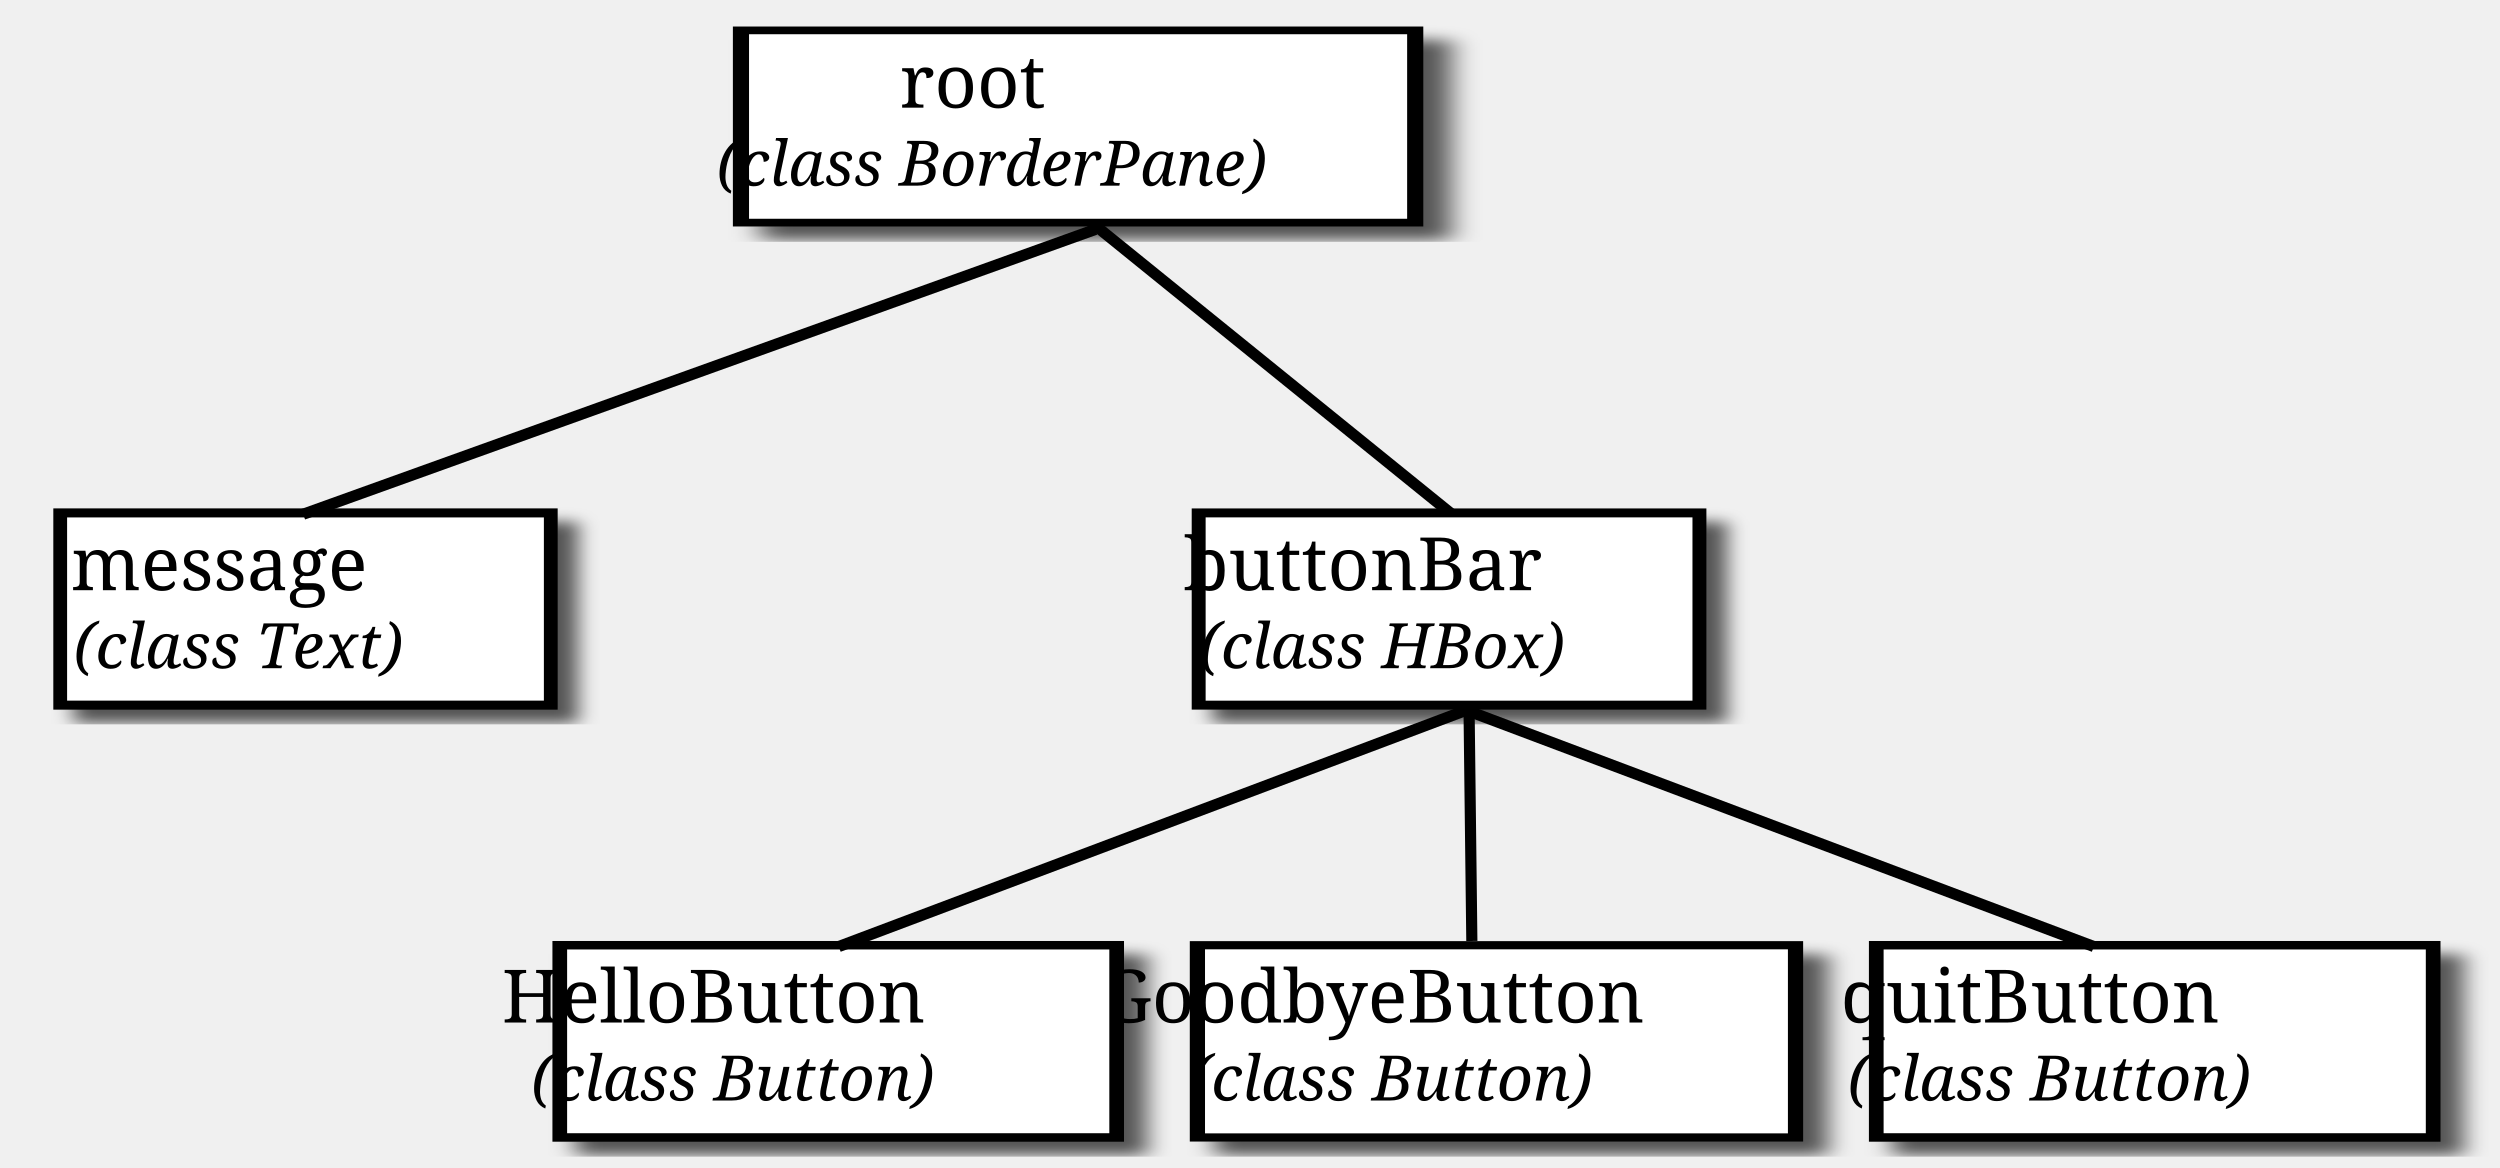
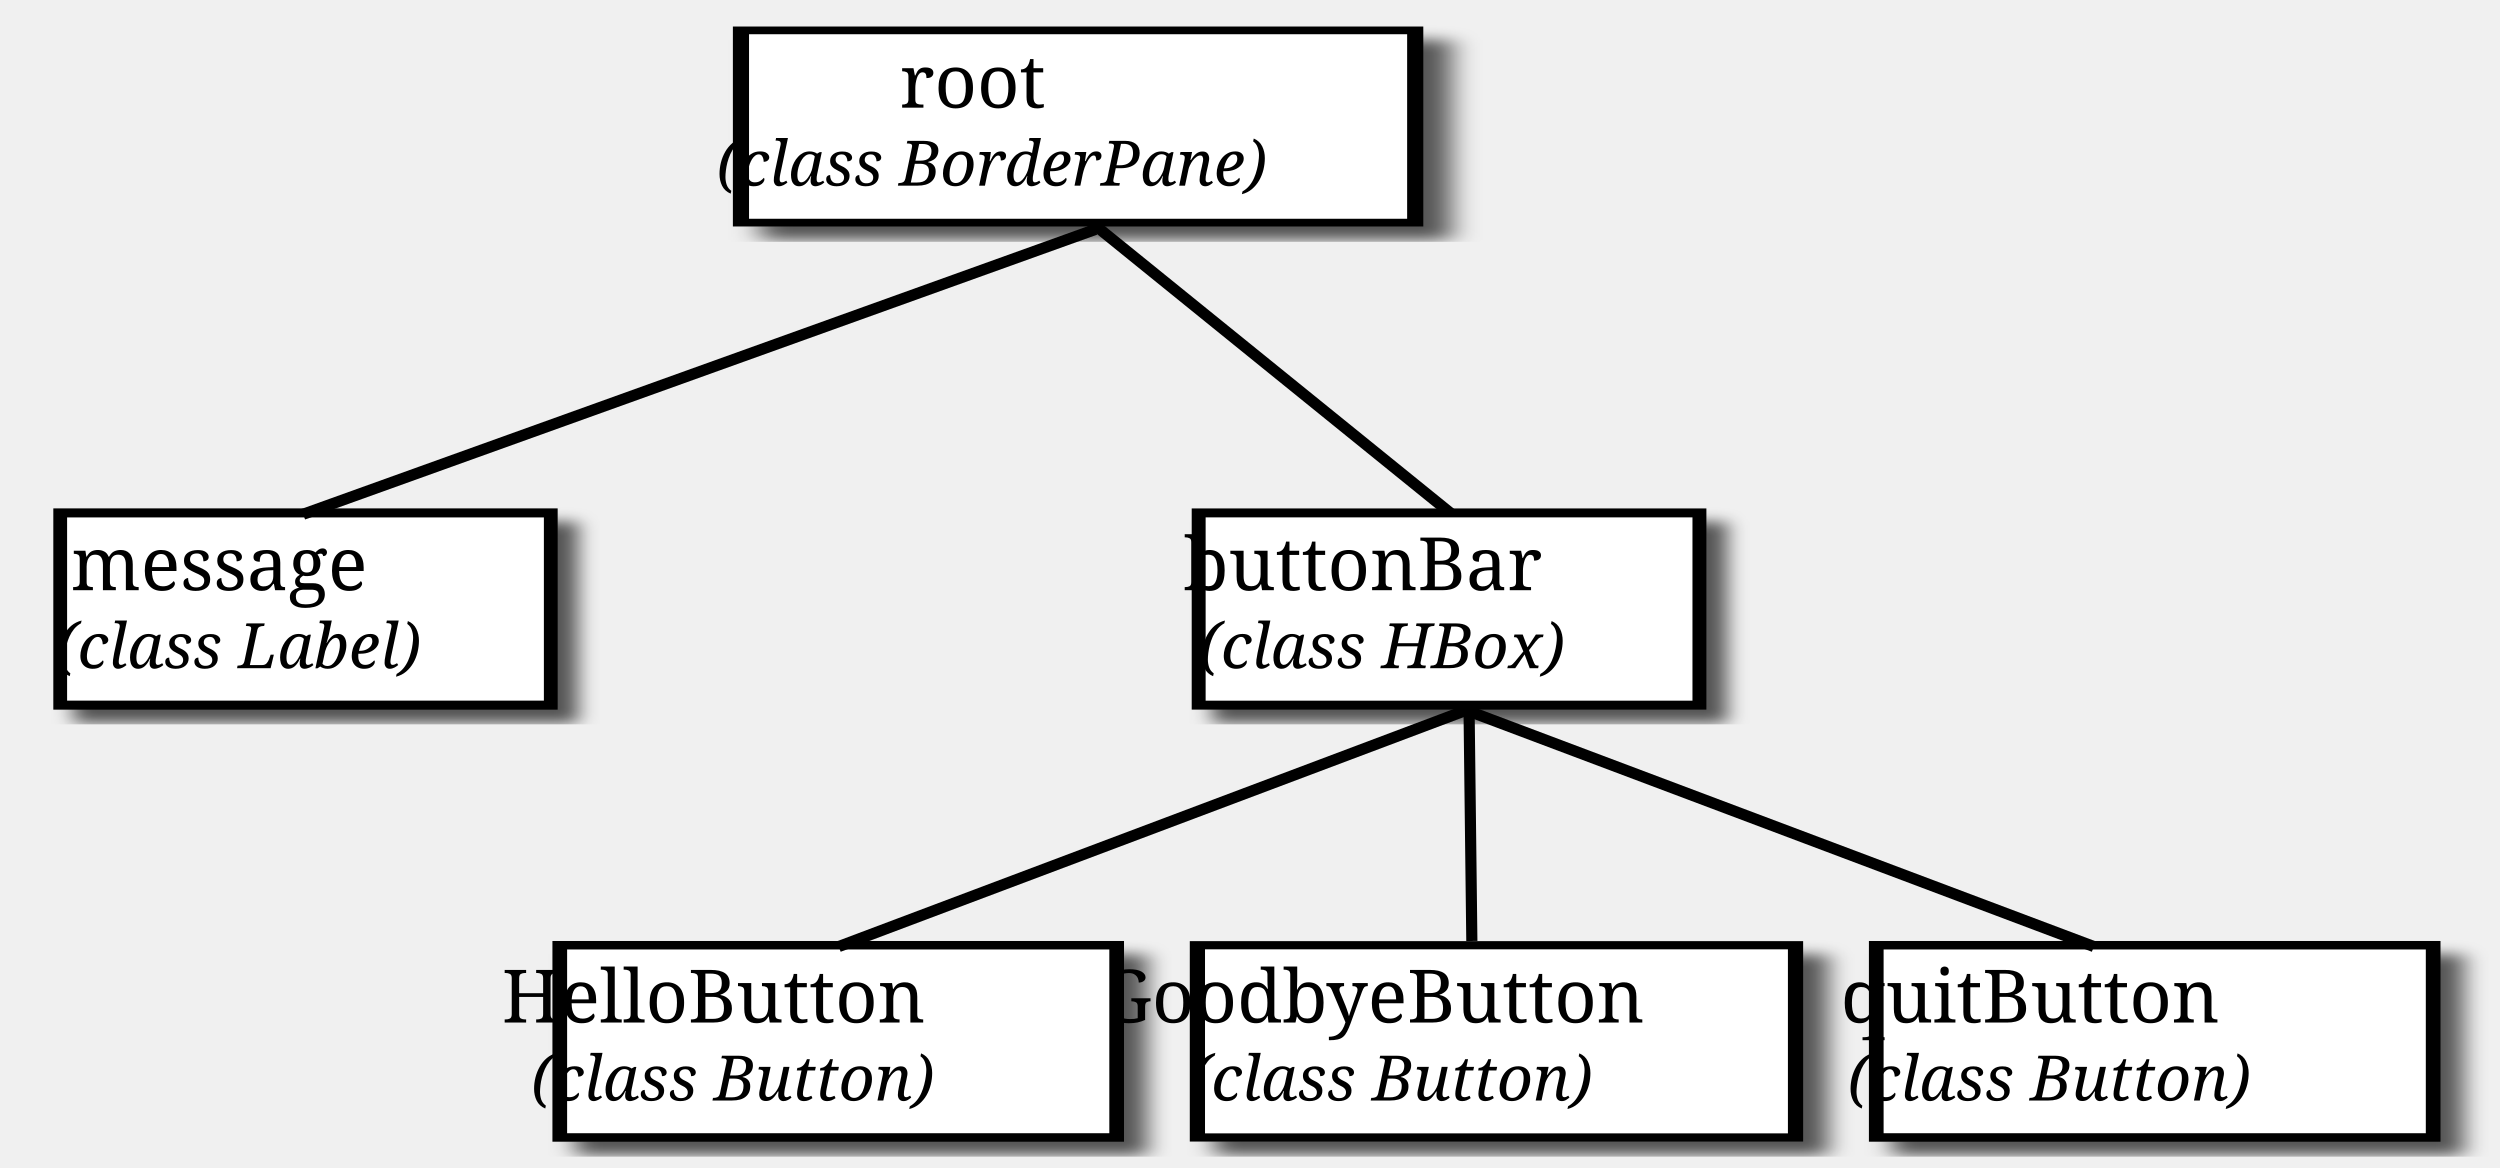
<svg xmlns="http://www.w3.org/2000/svg" width="448.163" height="209.354" id="svg2" version="1.1">
  <defs id="defs4">
    <filter id="filter3017" style="color-interpolation-filters:sRGB">
      <feFlood id="feFlood3019" flood-opacity="0.65" flood-color="rgb(0,0,0)" result="flood" />
      <feComposite id="feComposite3021" in2="SourceGraphic" in="flood" operator="in" result="composite1" />
      <feGaussianBlur id="feGaussianBlur3023" stdDeviation="2" result="blur" />
      <feOffset id="feOffset3025" dx="4" dy="4" result="offset" />
      <feComposite id="feComposite3027" in2="offset" in="SourceGraphic" operator="over" result="composite2" />
    </filter>
  </defs>
  <g id="layer1" transform="translate(-38.24734,-7.63683)">
    <g id="g4270">
      <rect style="color:#000000;display:inline;overflow:visible;visibility:visible;fill:#ffffff;stroke:#000000;stroke-width:2.725;stroke-linecap:butt;stroke-linejoin:miter;stroke-miterlimit:4;stroke-dasharray:none;stroke-dashoffset:0;stroke-opacity:1;marker:none;filter:url(#filter3017);enable-background:accumulate" id="rect4251" width="97" height="58" x="55" y="49.362" transform="matrix(0.9065995,0,0,0.5941606,-0.8216207,70.2539)" />
      <text transform="scale(1.000424,0.9995765)" xml:space="preserve" style="font-style:normal;font-variant:normal;font-weight:normal;font-stretch:normal;font-size:13.216px;line-height:120%;font-family:Serif;-inkscape-font-specification:Serif;text-align:center;letter-spacing:0px;word-spacing:0px;text-anchor:middle;fill:#000000;fill-opacity:1;stroke:none" x="92.972" y="113.493" id="text4253">
        <tspan x="92.972" y="113.493" id="tspan4257">message</tspan>
-         <tspan style="font-style:italic;font-variant:normal;font-weight:normal;font-stretch:normal;font-size:11.25px;font-family:Serif;-inkscape-font-specification:'Serif Italic'" id="tspan4156" x="92.972" y="127.471">(class Text)</tspan>
+         <tspan style="font-style:italic;font-variant:normal;font-weight:normal;font-stretch:normal;font-size:11.25px;font-family:Serif;-inkscape-font-specification:'Serif Italic'" id="tspan4156" x="92.972" y="127.471">(class Label)</tspan>
      </text>
    </g>
    <path id="path4285" d="m 234.598,48.764 -142,51.057" style="fill:none;stroke:#000000;stroke-width:2;stroke-linecap:butt;stroke-linejoin:miter;stroke-miterlimit:4;stroke-dasharray:none;stroke-opacity:1" />
    <path style="fill:none;stroke:#000000;stroke-width:2;stroke-linecap:butt;stroke-linejoin:miter;stroke-miterlimit:4;stroke-dasharray:none;stroke-opacity:1" d="m 233.598,47.264 64.927,52.557" id="path4291" />
    <g id="g4263" transform="translate(62.5,9.5)">
      <g transform="translate(48.5,-189.5)" id="g4176">
        <rect transform="matrix(1.24609,0,0,0.5941606,-8.458889,163.7539)" y="49.362" x="55" height="58" width="97" id="rect4178" style="color:#000000;display:inline;overflow:visible;visibility:visible;fill:#ffffff;stroke:#000000;stroke-width:2.324;stroke-linecap:butt;stroke-linejoin:miter;stroke-miterlimit:4;stroke-dasharray:none;stroke-dashoffset:0;stroke-opacity:1;marker:none;filter:url(#filter3017);enable-background:accumulate" />
        <text id="text4180" y="207.032" x="120.46" style="font-style:normal;font-variant:normal;font-weight:normal;font-stretch:normal;font-size:13.216px;line-height:120%;font-family:Serif;-inkscape-font-specification:Serif;text-align:center;letter-spacing:0px;word-spacing:0px;text-anchor:middle;fill:#000000;fill-opacity:1;stroke:none" xml:space="preserve" transform="scale(1.000424,0.9995765)">
          <tspan id="tspan4182" y="207.032" x="120.46">root</tspan>
          <tspan y="221.01" x="120.46" id="tspan4184" style="font-style:italic;font-variant:normal;font-weight:normal;font-stretch:normal;font-size:11.25px;font-family:Serif;-inkscape-font-specification:'Serif Italic'">(class BorderPane)</tspan>
        </text>
      </g>
    </g>
    <g id="g4276">
      <rect transform="matrix(0.9254601,0,0,0.5941606,202.2263,70.2539)" y="49.362" x="55" height="58" width="97" id="rect4168" style="color:#000000;display:inline;overflow:visible;visibility:visible;fill:#ffffff;stroke:#000000;stroke-width:2.697;stroke-linecap:butt;stroke-linejoin:miter;stroke-miterlimit:4;stroke-dasharray:none;stroke-dashoffset:0;stroke-opacity:1;marker:none;filter:url(#filter3017);enable-background:accumulate" />
      <text id="text4170" y="113.493" x="297.885" style="font-style:normal;font-variant:normal;font-weight:normal;font-stretch:normal;font-size:13.216px;line-height:120%;font-family:Serif;-inkscape-font-specification:Serif;text-align:center;letter-spacing:0px;word-spacing:0px;text-anchor:middle;fill:#000000;fill-opacity:1;stroke:none" xml:space="preserve" transform="scale(1.000424,0.9995765)">
        <tspan id="tspan4172" y="113.493" x="297.885">buttonBar</tspan>
        <tspan y="127.471" x="297.885" id="tspan4174" style="font-style:italic;font-variant:normal;font-weight:normal;font-stretch:normal;font-size:11.25px;font-family:Serif;-inkscape-font-specification:'Serif Italic'">(class HBox)</tspan>
      </text>
      <g id="g4213" transform="translate(186,-16)">
        <g id="g4245">
          <rect transform="matrix(1.105382,0,0,0.5941606,6.104348,163.7539)" y="49.362" x="55" height="58" width="97" id="rect4215" style="color:#000000;display:inline;overflow:visible;visibility:visible;fill:#ffffff;stroke:#000000;stroke-width:2.468;stroke-linecap:butt;stroke-linejoin:miter;stroke-miterlimit:4;stroke-dasharray:none;stroke-dashoffset:0;stroke-opacity:1;marker:none;filter:url(#filter3017);enable-background:accumulate" />
          <text id="text4217" y="207.032" x="120.46" style="font-style:normal;font-variant:normal;font-weight:normal;font-stretch:normal;font-size:13.216px;line-height:120%;font-family:Serif;-inkscape-font-specification:Serif;text-align:center;letter-spacing:0px;word-spacing:0px;text-anchor:middle;fill:#000000;fill-opacity:1;stroke:none" xml:space="preserve" transform="scale(1.000424,0.9995765)">
            <tspan id="tspan4219" y="207.032" x="120.46">GoodbyeButton</tspan>
            <tspan y="221.01" x="120.46" id="tspan4221" style="font-style:italic;font-variant:normal;font-weight:normal;font-stretch:normal;font-size:11.25px;font-family:Serif;-inkscape-font-specification:'Serif Italic'">(class Button)</tspan>
          </text>
        </g>
        <g transform="translate(-10,0)" id="g4239">
          <rect style="color:#000000;display:inline;overflow:visible;visibility:visible;fill:#ffffff;stroke:#000000;stroke-width:2.558;stroke-linecap:butt;stroke-linejoin:miter;stroke-miterlimit:4;stroke-dasharray:none;stroke-dashoffset:0;stroke-opacity:1;marker:none;filter:url(#filter3017);enable-background:accumulate" id="rect4223" width="97" height="58" x="55" y="49.362" transform="matrix(1.029193,0,0,0.5941606,-94.01008,163.7539)" />
          <text transform="scale(1.000424,0.9995765)" xml:space="preserve" style="font-style:normal;font-variant:normal;font-weight:normal;font-stretch:normal;font-size:13.216px;line-height:120%;font-family:Serif;-inkscape-font-specification:Serif;text-align:center;letter-spacing:0px;word-spacing:0px;text-anchor:middle;fill:#000000;fill-opacity:1;stroke:none" x="12.506" y="207.032" id="text4225">
            <tspan x="12.506" y="207.032" id="tspan4227">HelloButton</tspan>
            <tspan style="font-style:italic;font-variant:normal;font-weight:normal;font-stretch:normal;font-size:11.25px;font-family:Serif;-inkscape-font-specification:'Serif Italic'" id="tspan4229" x="12.506" y="221.01">(class Button)</tspan>
          </text>
        </g>
        <g transform="translate(6,0)" id="g4251">
          <rect transform="matrix(1.029193,0,0,0.5941606,125.9899,163.7539)" y="49.362" x="55" height="58" width="97" id="rect4231" style="color:#000000;display:inline;overflow:visible;visibility:visible;fill:#ffffff;stroke:#000000;stroke-width:2.558;stroke-linecap:butt;stroke-linejoin:miter;stroke-miterlimit:4;stroke-dasharray:none;stroke-dashoffset:0;stroke-opacity:1;marker:none;filter:url(#filter3017);enable-background:accumulate" />
          <text id="text4233" y="207.032" x="232.413" style="font-style:normal;font-variant:normal;font-weight:normal;font-stretch:normal;font-size:13.216px;line-height:120%;font-family:Serif;-inkscape-font-specification:Serif;text-align:center;letter-spacing:0px;word-spacing:0px;text-anchor:middle;fill:#000000;fill-opacity:1;stroke:none" xml:space="preserve" transform="scale(1.000424,0.9995765)">
            <tspan id="tspan4235" y="207.032" x="232.413">quitButton</tspan>
            <tspan y="221.01" x="232.413" id="tspan4237" style="font-style:italic;font-variant:normal;font-weight:normal;font-stretch:normal;font-size:11.25px;font-family:Serif;-inkscape-font-specification:'Serif Italic'">(class Button)</tspan>
          </text>
        </g>
      </g>
      <path id="path4257" d="m 301.598,134.764 -113,42.557" style="fill:none;stroke:#000000;stroke-width:2;stroke-linecap:butt;stroke-linejoin:miter;stroke-miterlimit:4;stroke-dasharray:none;stroke-opacity:1" />
      <path style="fill:none;stroke:#000000;stroke-width:2;stroke-linecap:butt;stroke-linejoin:miter;stroke-miterlimit:4;stroke-dasharray:none;stroke-opacity:1" d="m 300.598,134.764 113,42.557" id="path4259" />
      <path style="fill:none;stroke:#000000;stroke-width:2;stroke-linecap:butt;stroke-linejoin:miter;stroke-miterlimit:4;stroke-dasharray:none;stroke-opacity:1" d="m 301.598,134.764 0.5,41.557" id="path4261" />
    </g>
  </g>
</svg>
